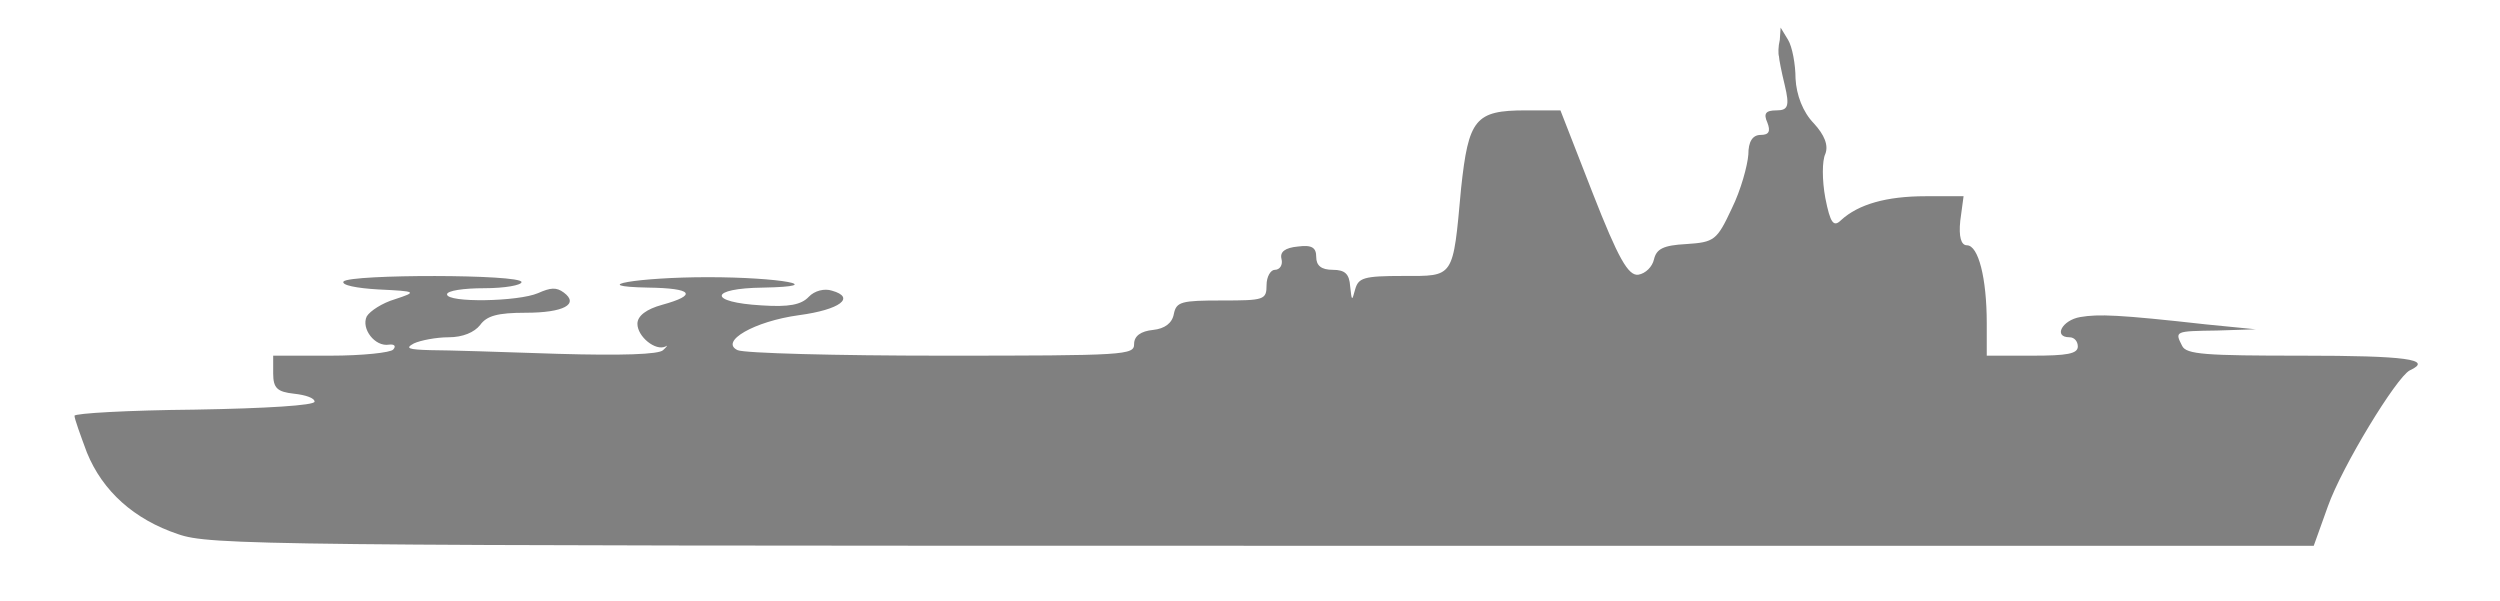
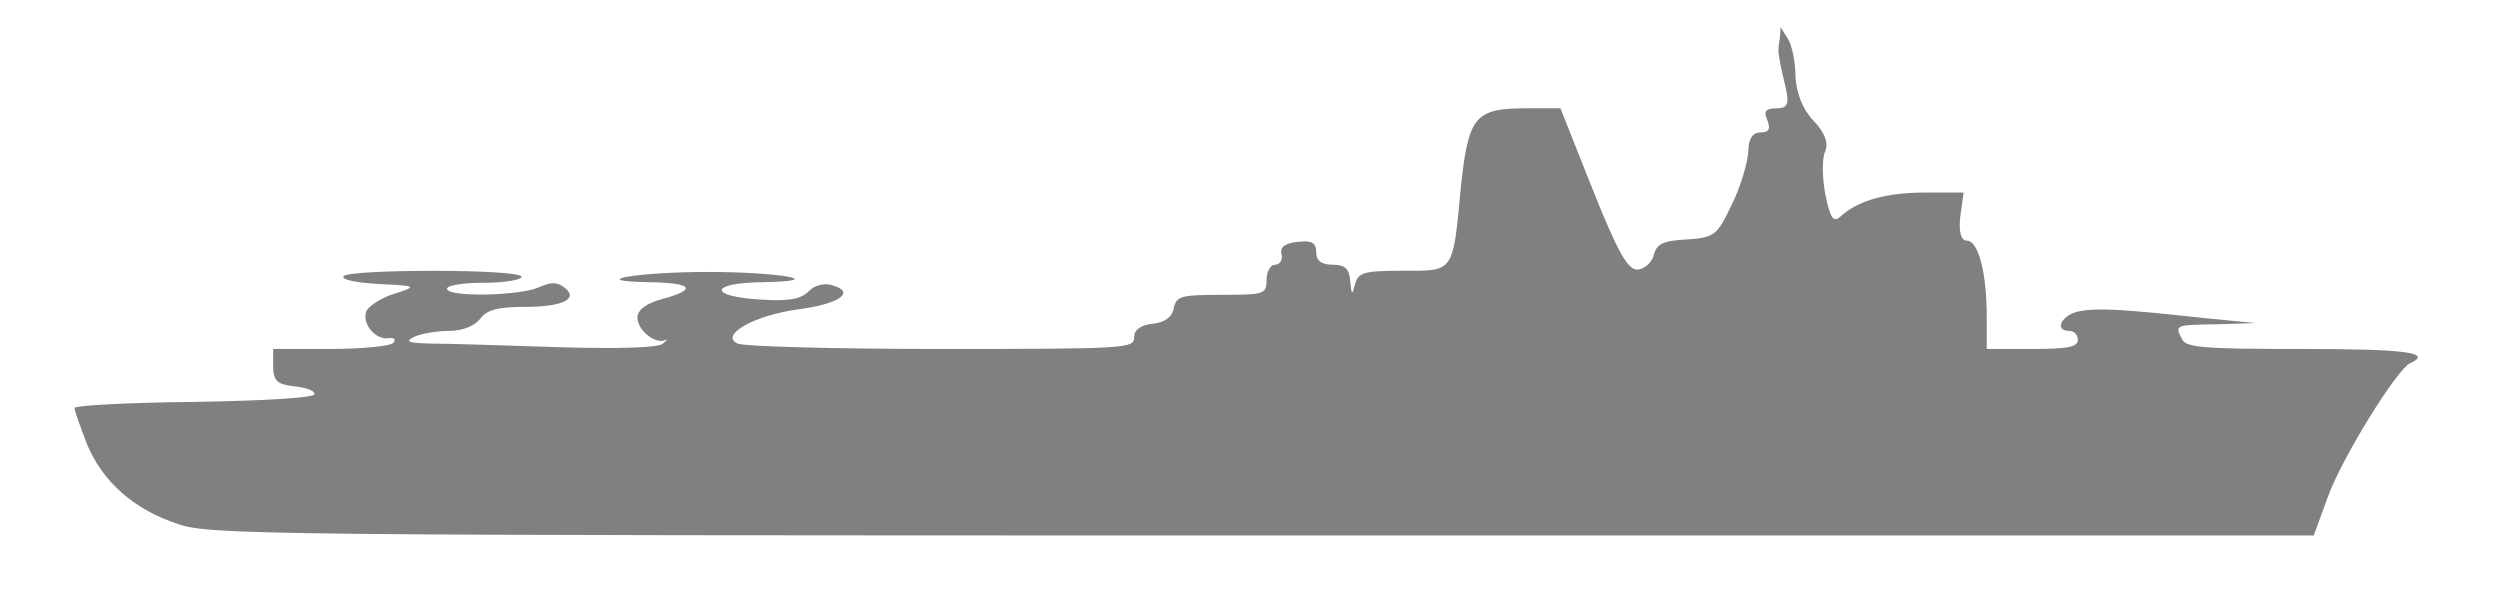
- <svg xmlns="http://www.w3.org/2000/svg" width="208" height="50" viewBox="0 0 302 98" fill="grey" preserveAspectRatio="none" axis="x" ship_length="4" sunk="">
+ <svg xmlns="http://www.w3.org/2000/svg" width="212" height="50" viewBox="0 0 302 98" fill="grey" preserveAspectRatio="none" axis="x" ship_length="4" sunk="">
  <path transform="" d="M215 6.5c-.2 1.1-.2 2.3-.1 2.7 0 .4.3 2.5.7 4.7.6 3.4.4 4.1-1 4.1-1.3 0-1.6.5-1.1 2 .4 1.4.2 2-.8 2s-1.5 1.1-1.5 3.2c-.1 1.8-.9 5.8-2 8.8-1.8 5.2-2.1 5.5-5.5 5.8-2.8.2-3.6.8-3.9 2.5-.2 1.2-1 2.3-1.9 2.5-1.2.2-2.4-2.6-5.5-13.3L188.5 18h-4.2c-6.1 0-6.9 1.4-7.8 12.7-1 14.8-.8 14.3-7 14.3-4.8 0-5.4.3-5.8 2.2-.4 2-.4 1.9-.6-.5-.1-2-.6-2.7-2.1-2.7-1.4 0-2-.7-2-2.1 0-1.5-.5-2-2.2-1.7-1.6.2-2.2.9-2 2 .2 1-.2 1.8-.8 1.8-.5 0-1 1.1-1 2.5 0 2.4-.3 2.5-5.4 2.5-4.9 0-5.5.2-5.8 2.2-.2 1.5-1.1 2.4-2.5 2.6-1.5.2-2.3 1-2.3 2.3 0 1.8-.9 1.9-23.2 1.9-12.8 0-23.9-.4-24.7-.9-2.2-1.4 2-4.7 7.4-5.7 5-.9 6.9-2.9 4-4-.9-.4-2.1 0-2.8 1-.9 1.3-2.4 1.7-5.7 1.4-6.5-.5-6.4-2.8.2-2.9 8.1-.2 2-1.7-6.7-1.7-8.4 0-14.9 1.5-7.2 1.7 5.4.1 6 1.2 1.7 2.8-1.9.7-3 1.8-3 3.1 0 2.1 2.2 4.5 3.4 3.7.3-.3.2 0-.3.6-.5.7-5 .9-12.7.6-6.6-.3-13.5-.6-15.4-.6-2.7-.1-3.1-.3-2-1.1.8-.5 2.7-1 4.2-1 1.7 0 3.1-.8 3.8-2 .8-1.5 2.1-2 5.5-2 4.6 0 6.5-1.4 4.6-3.3-.9-.9-1.6-.8-3.1.1-2.4 1.4-11 1.6-11 .2 0-.6 2-1 4.5-1s4.5-.5 4.5-1c0-1.3-20.7-1.3-21.5-.1-.3.6 1.6 1.1 4.2 1.3 4.7.3 4.7.4 2 1.6-1.5.6-3 1.9-3.4 2.8-.7 2 1 5 2.7 4.6.6-.1.9.2.5.8-.3.5-3.7 1-7.6 1H33v2.9c0 2.4.5 3 2.5 3.3 1.4.2 2.5.7 2.5 1.3 0 .6-5.7 1.1-14.5 1.3-8 .1-14.5.6-14.5 1 0 .5.7 3.1 1.5 6 1.9 6.3 5.7 10.9 11 13.3 3.8 1.8 9.9 1.9 131 1.9h127l1.7-6.4c1.7-6.5 8.3-21.1 9.9-22.2 2.9-1.8-.5-2.4-13-2.4-11.7 0-14-.2-14.5-1.6-.9-2.4-.9-2.4 4.2-2.5l4.7-.2-6-.8c-10.6-1.6-13-1.7-15.2-1.2-2.2.5-3.3 3.3-1.3 3.3.6 0 1 .7 1 1.5 0 1.2-1.3 1.5-5.5 1.5H240v-5.3c0-7.3-1-12.7-2.4-12.7-.7 0-1-1.4-.8-4l.4-4h-4.6c-4.7 0-8.1 1.3-10.2 3.9-.9 1.2-1.3.5-1.9-3.6-.4-2.9-.4-6.1 0-7.2.4-1.4-.1-3.1-1.4-5-1.3-1.8-2.1-4.6-2.2-7.3 0-2.3-.4-5.2-.9-6.3l-.9-2-.1 2z" />
</svg>
